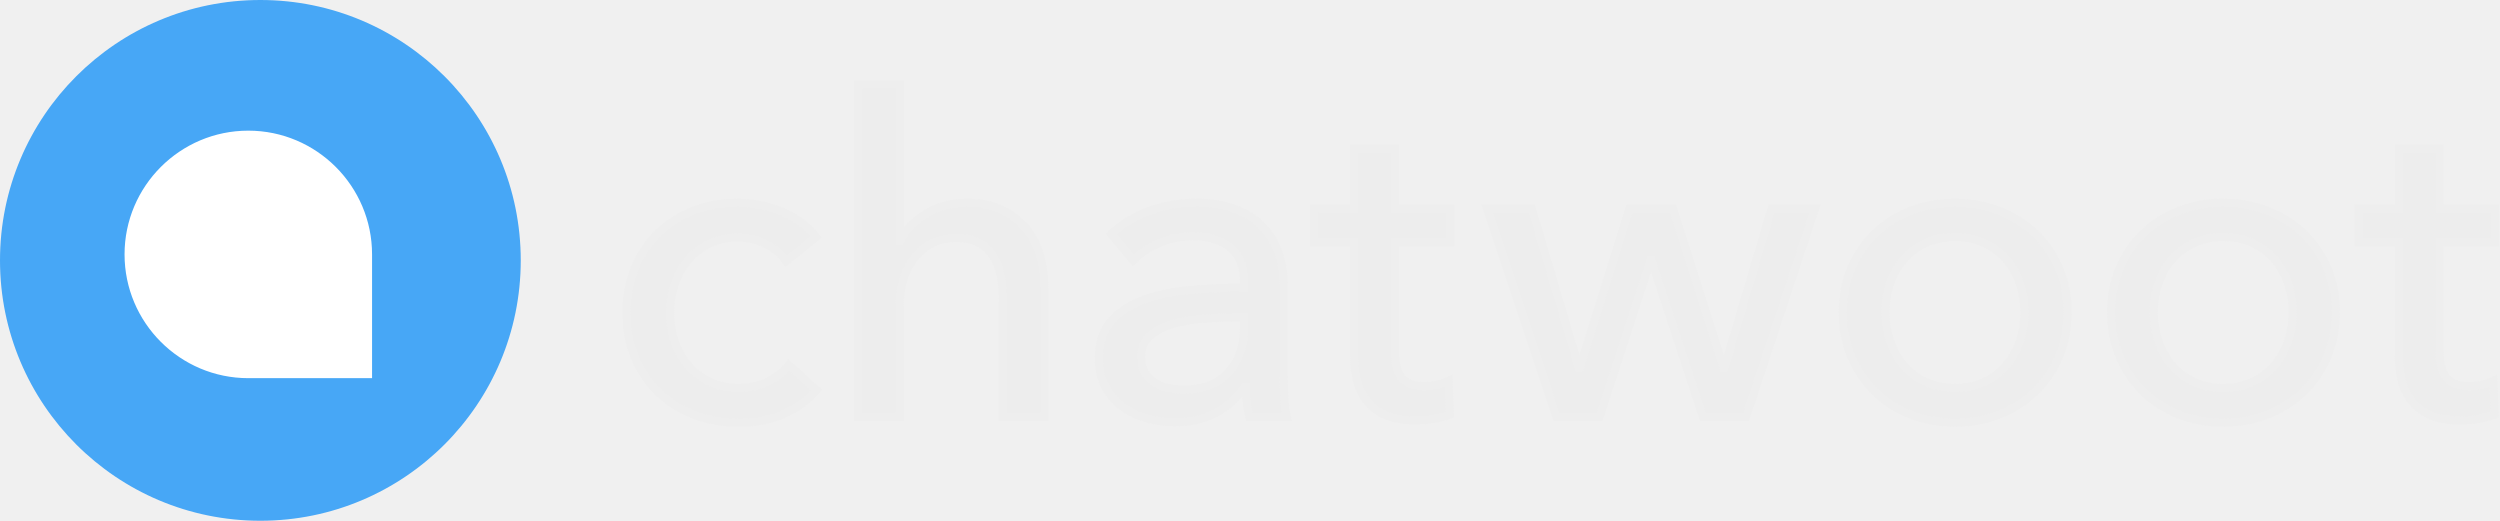
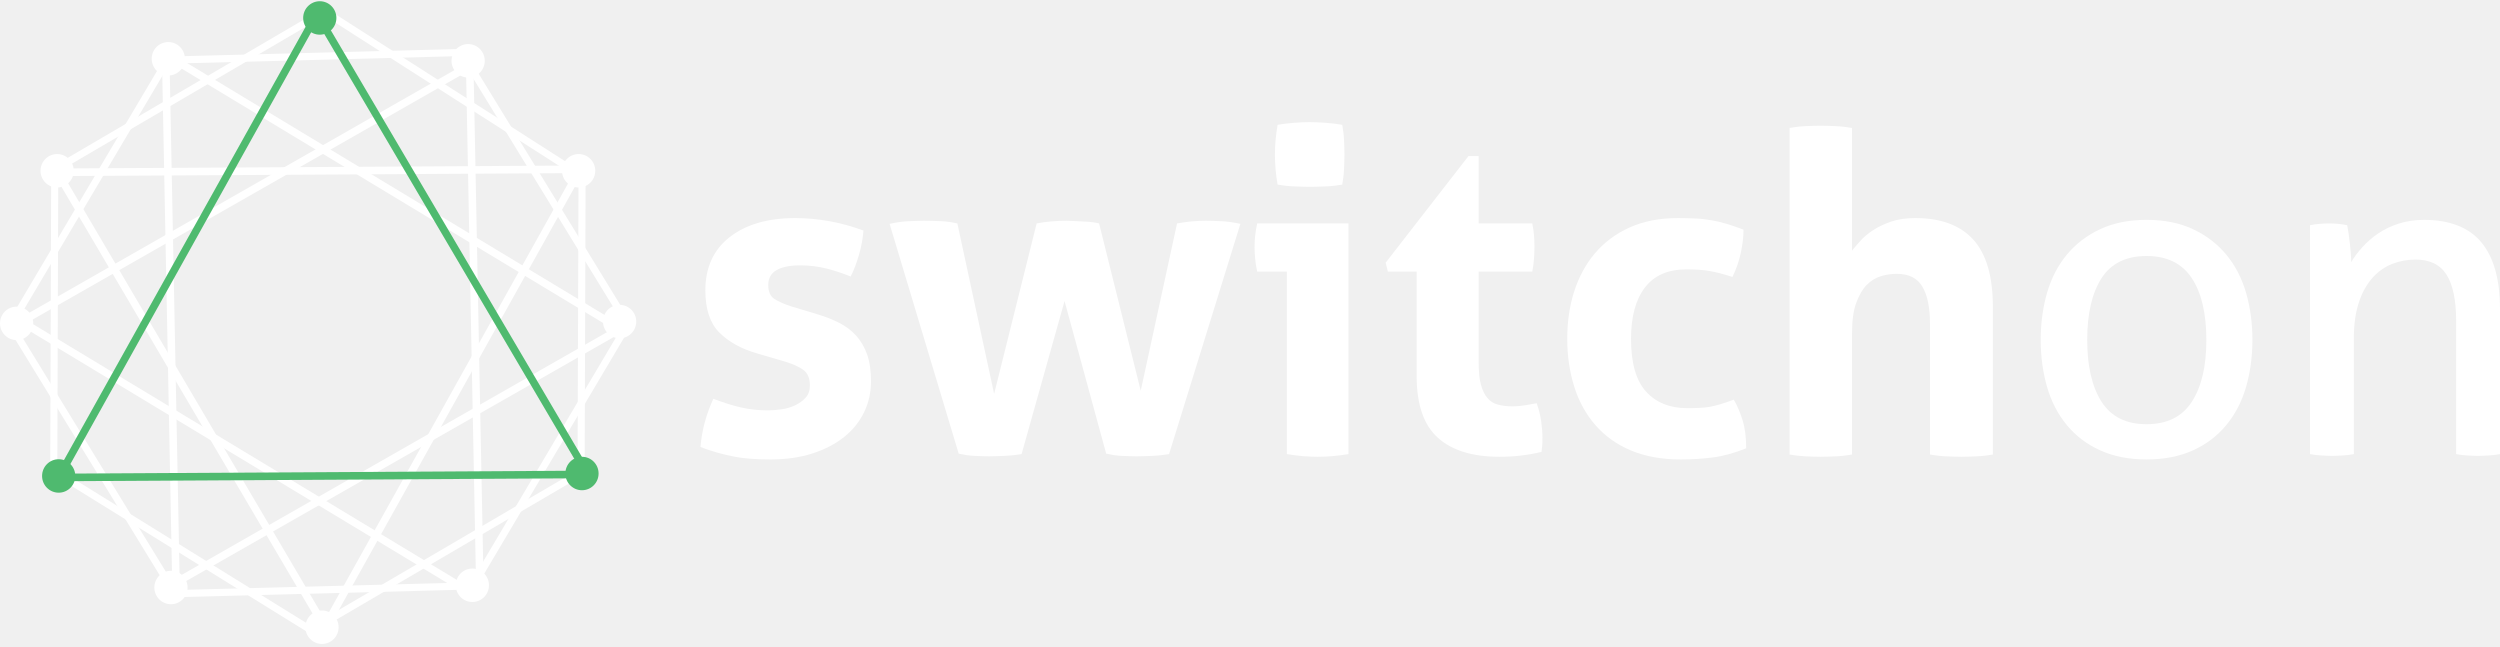
- <svg xmlns="http://www.w3.org/2000/svg" width="2458px" height="512px" viewBox="0 0 2458 512" version="1.1">
-   <g id="Page-1" stroke="none" stroke-width="1" fill="none" fill-rule="evenodd">
-     <g id="logo" fill-rule="nonzero">
-       <g id="woot-log">
-         <circle id="Oval" fill="#47A7F6" cx="256" cy="256" r="256" />
-         <path d="M362.808,368.808 L244.123,368.808 C178.699,368.808 125.457,315.562 125.457,250.122 C125.457,184.703 178.699,131.457 244.124,131.457 C309.565,131.457 362.808,184.703 362.808,250.122 L362.808,368.808 Z" id="Fill-1" stroke="#FFFFFF" stroke-width="6" fill="#FFFFFF" />
-       </g>
-       <path d="M772.982,256.848 C768.658,250.217 762.171,244.667 753.522,240.198 C744.872,235.73 735.647,233.495 725.844,233.495 C715.177,233.495 705.735,235.513 697.518,239.55 C689.302,243.586 682.31,248.992 676.544,255.767 C670.778,262.542 666.381,270.398 663.354,279.336 C660.327,288.273 658.813,297.643 658.813,307.446 C658.813,317.248 660.327,326.618 663.354,335.555 C666.381,344.493 670.778,352.349 676.544,359.124 C682.31,365.899 689.374,371.305 697.735,375.341 C706.095,379.378 715.609,381.396 726.277,381.396 C736.656,381.396 746.098,379.378 754.603,375.341 C763.108,371.305 770.099,365.827 775.577,358.908 L802.822,383.558 C794.173,393.649 783.361,401.505 770.387,407.127 C757.414,412.749 742.71,415.56 726.277,415.56 C710.42,415.56 695.789,412.965 682.382,407.776 C668.976,402.586 657.372,395.307 647.569,385.937 C637.767,376.567 630.055,365.251 624.433,351.989 C618.811,338.727 616,323.879 616,307.446 C616,291.3 618.739,276.597 624.217,263.335 C629.695,250.073 637.335,238.685 647.137,229.171 C656.939,219.657 668.544,212.305 681.95,207.115 C695.356,201.926 709.843,199.331 725.412,199.331 C739.827,199.331 754.17,202.214 768.441,207.98 C782.713,213.746 794.028,222.107 802.389,233.063 L772.982,256.848 Z M885.421,236.09 C890.322,225.999 898.683,217.35 910.504,210.143 C922.324,202.935 935.586,199.331 950.29,199.331 C963.552,199.331 974.94,201.565 984.454,206.034 C993.968,210.503 1001.896,216.485 1008.239,223.981 C1014.582,231.477 1019.267,240.27 1022.294,250.361 C1025.321,260.452 1026.835,271.263 1026.835,282.795 L1026.835,409.938 L986.184,409.938 L986.184,296.634 C986.184,288.273 985.535,280.345 984.238,272.849 C982.94,265.353 980.562,258.722 977.102,252.956 C973.643,247.19 968.958,242.577 963.047,239.117 C957.137,235.658 949.425,233.928 939.911,233.928 C923.766,233.928 910.504,240.054 900.125,252.307 C889.746,264.56 884.556,280.921 884.556,301.391 L884.556,409.938 L843.905,409.938 L843.905,83 L884.556,83 L884.556,236.09 L885.421,236.09 Z M1223.171,277.174 C1223.171,261.893 1218.558,250.577 1209.332,243.226 C1200.106,235.874 1187.853,232.198 1172.573,232.198 C1161.041,232.198 1150.157,234.432 1139.923,238.901 C1129.688,243.37 1121.111,249.064 1114.191,255.983 L1092.568,230.036 C1102.659,220.522 1114.984,213.026 1129.544,207.548 C1144.103,202.07 1159.743,199.331 1176.465,199.331 C1191.169,199.331 1203.926,201.421 1214.738,205.602 C1225.549,209.782 1234.415,215.476 1241.334,222.684 C1248.253,229.892 1253.443,238.396 1256.902,248.199 C1260.362,258.001 1262.092,268.524 1262.092,279.768 L1262.092,369.287 C1262.092,376.206 1262.308,383.486 1262.741,391.126 C1263.173,398.766 1263.966,405.037 1265.119,409.938 L1228.36,409.938 C1226.054,400.136 1224.9,390.333 1224.9,380.531 L1223.603,380.531 C1216.107,391.487 1206.665,399.991 1195.277,406.046 C1183.889,412.1 1170.411,415.128 1154.842,415.128 C1146.77,415.128 1138.337,414.046 1129.544,411.884 C1120.75,409.722 1112.75,406.19 1105.542,401.289 C1098.334,396.388 1092.352,389.901 1087.595,381.828 C1082.838,373.756 1080.46,363.809 1080.46,351.989 C1080.46,336.42 1084.64,324.095 1093.001,315.014 C1101.362,305.932 1112.317,299.013 1125.868,294.256 C1139.418,289.499 1154.698,286.399 1171.708,284.958 C1188.718,283.516 1205.872,282.795 1223.171,282.795 L1223.171,277.174 Z M1213.224,312.203 C1203.133,312.203 1192.682,312.635 1181.871,313.5 C1171.059,314.365 1161.257,316.095 1152.464,318.689 C1143.67,321.284 1136.391,325.176 1130.625,330.366 C1124.859,335.555 1121.976,342.475 1121.976,351.124 C1121.976,357.178 1123.201,362.224 1125.651,366.26 C1128.102,370.296 1131.345,373.612 1135.382,376.206 C1139.418,378.801 1143.887,380.603 1148.788,381.612 C1153.689,382.621 1158.734,383.126 1163.924,383.126 C1182.952,383.126 1197.584,377.432 1207.818,366.044 C1218.053,354.655 1223.171,340.312 1223.171,323.014 L1223.171,312.203 L1213.224,312.203 Z M1425.993,238.252 L1371.504,238.252 L1371.504,345.069 C1371.504,357.467 1373.81,366.332 1378.423,371.666 C1383.036,376.999 1390.388,379.666 1400.478,379.666 C1404.226,379.666 1408.263,379.234 1412.587,378.369 C1416.912,377.504 1420.804,376.206 1424.264,374.477 L1425.561,407.776 C1420.66,409.506 1415.254,410.875 1409.344,411.884 C1403.433,412.893 1397.307,413.398 1390.964,413.398 C1371.648,413.398 1356.872,408.064 1346.637,397.397 C1336.402,386.729 1331.285,370.729 1331.285,349.394 L1331.285,238.252 L1291.931,238.252 L1291.931,204.953 L1331.285,204.953 L1331.285,146.139 L1371.504,146.139 L1371.504,204.953 L1425.993,204.953 L1425.993,238.252 Z M1506.078,204.953 L1552.351,361.503 L1553.216,361.503 L1602.083,204.953 L1644.897,204.953 L1694.629,361.503 L1695.494,361.503 L1741.767,204.953 L1784.581,204.953 L1716.685,409.938 L1674.304,409.938 L1623.706,255.983 L1622.841,255.983 L1572.676,409.938 L1530.295,409.938 L1461.967,204.953 L1506.078,204.953 Z M2032.811,307.013 C2032.811,322.87 2030,337.429 2024.378,350.691 C2018.756,363.953 2010.972,375.413 2001.026,385.072 C1991.079,394.73 1979.331,402.226 1965.78,407.56 C1952.23,412.893 1937.671,415.56 1922.102,415.56 C1906.534,415.56 1891.974,412.893 1878.424,407.56 C1864.873,402.226 1853.197,394.73 1843.395,385.072 C1833.592,375.413 1825.88,363.953 1820.258,350.691 C1814.636,337.429 1811.825,322.87 1811.825,307.013 C1811.825,291.156 1814.636,276.669 1820.258,263.551 C1825.88,250.433 1833.592,239.117 1843.395,229.603 C1853.197,220.089 1864.873,212.665 1878.424,207.332 C1891.974,201.998 1906.534,199.331 1922.102,199.331 C1937.671,199.331 1952.23,201.998 1965.78,207.332 C1979.331,212.665 1991.079,220.089 2001.026,229.603 C2010.972,239.117 2018.756,250.433 2024.378,263.551 C2030,276.669 2032.811,291.156 2032.811,307.013 Z M1990.43,307.013 C1990.43,297.211 1988.917,287.841 1985.89,278.903 C1982.862,269.966 1978.466,262.11 1972.7,255.334 C1966.934,248.559 1959.798,243.154 1951.293,239.117 C1942.788,235.081 1933.058,233.063 1922.102,233.063 C1911.146,233.063 1901.416,235.081 1892.911,239.117 C1884.406,243.154 1877.271,248.559 1871.505,255.334 C1865.738,262.11 1861.342,269.966 1858.315,278.903 C1855.287,287.841 1853.774,297.211 1853.774,307.013 C1853.774,316.816 1855.287,326.185 1858.315,335.123 C1861.342,344.06 1865.738,351.989 1871.505,358.908 C1877.271,365.827 1884.406,371.305 1892.911,375.341 C1901.416,379.378 1911.146,381.396 1922.102,381.396 C1933.058,381.396 1942.788,379.378 1951.293,375.341 C1959.798,371.305 1966.934,365.827 1972.7,358.908 C1978.466,351.989 1982.862,344.06 1985.89,335.123 C1988.917,326.185 1990.43,316.816 1990.43,307.013 Z M2296.611,307.013 C2296.611,322.87 2293.8,337.429 2288.178,350.691 C2282.556,363.953 2274.771,375.413 2264.825,385.072 C2254.878,394.73 2243.13,402.226 2229.58,407.56 C2216.029,412.893 2201.47,415.56 2185.901,415.56 C2170.333,415.56 2155.774,412.893 2142.223,407.56 C2128.673,402.226 2116.996,394.73 2107.194,385.072 C2097.392,375.413 2089.68,363.953 2084.058,350.691 C2078.436,337.429 2075.625,322.87 2075.625,307.013 C2075.625,291.156 2078.436,276.669 2084.058,263.551 C2089.68,250.433 2097.392,239.117 2107.194,229.603 C2116.996,220.089 2128.673,212.665 2142.223,207.332 C2155.774,201.998 2170.333,199.331 2185.901,199.331 C2201.47,199.331 2216.029,201.998 2229.58,207.332 C2243.13,212.665 2254.878,220.089 2264.825,229.603 C2274.771,239.117 2282.556,250.433 2288.178,263.551 C2293.8,276.669 2296.611,291.156 2296.611,307.013 Z M2254.23,307.013 C2254.23,297.211 2252.716,287.841 2249.689,278.903 C2246.662,269.966 2242.265,262.11 2236.499,255.334 C2230.733,248.559 2223.597,243.154 2215.092,239.117 C2206.587,235.081 2196.857,233.063 2185.901,233.063 C2174.946,233.063 2165.215,235.081 2156.71,239.117 C2148.205,243.154 2141.07,248.559 2135.304,255.334 C2129.538,262.11 2125.141,269.966 2122.114,278.903 C2119.087,287.841 2117.573,297.211 2117.573,307.013 C2117.573,316.816 2119.087,326.185 2122.114,335.123 C2125.141,344.06 2129.538,351.989 2135.304,358.908 C2141.07,365.827 2148.205,371.305 2156.71,375.341 C2165.215,379.378 2174.946,381.396 2185.901,381.396 C2196.857,381.396 2206.587,379.378 2215.092,375.341 C2223.597,371.305 2230.733,365.827 2236.499,358.908 C2242.265,351.989 2246.662,344.06 2249.689,335.123 C2252.716,326.185 2254.23,316.816 2254.23,307.013 Z M2453.16,238.252 L2398.671,238.252 L2398.671,345.069 C2398.671,357.467 2400.977,366.332 2405.59,371.666 C2410.203,376.999 2417.554,379.666 2427.645,379.666 C2431.393,379.666 2435.429,379.234 2439.754,378.369 C2444.079,377.504 2447.971,376.206 2451.43,374.477 L2452.728,407.776 C2447.827,409.506 2442.421,410.875 2436.511,411.884 C2430.6,412.893 2424.474,413.398 2418.131,413.398 C2398.815,413.398 2384.039,408.064 2373.804,397.397 C2363.569,386.729 2358.452,370.729 2358.452,349.394 L2358.452,238.252 L2319.098,238.252 L2319.098,204.953 L2358.452,204.953 L2358.452,146.139 L2398.671,146.139 L2398.671,204.953 L2453.16,204.953 L2453.16,238.252 Z" id="chatwoot" stroke="#EEEEEE" stroke-width="8" fill="#EDEDED" />
-     </g>
-   </g>
+ <svg xmlns="http://www.w3.org/2000/svg" width="998" height="258" viewBox="0 0 998 258" fill="none">
+   <path d="M302.617 141.2C295.987 139.329 290.859 136.48 287.146 132.739C283.433 128.999 281.577 123.388 281.577 115.908C281.577 106.913 284.759 99.788 291.213 94.712C297.666 89.636 306.418 87.053 317.469 87.053C322.066 87.053 326.574 87.498 331.083 88.3C335.592 89.101 340.1 90.348 344.697 92.04C344.432 95.157 343.901 98.363 342.929 101.658C341.957 104.954 340.896 107.892 339.57 110.386C336.741 109.228 333.647 108.16 330.199 107.269C326.751 106.378 323.215 105.933 319.414 105.933C315.435 105.933 312.253 106.557 310.043 107.803C307.833 109.05 306.684 111.009 306.684 113.77C306.684 116.353 307.479 118.223 309.07 119.292C310.662 120.36 312.96 121.34 315.878 122.32L325.956 125.348C329.226 126.327 332.232 127.485 334.884 128.821C337.536 130.157 339.835 131.849 341.691 133.897C343.548 135.945 345.051 138.439 346.112 141.378C347.172 144.317 347.703 147.968 347.703 152.243C347.703 156.606 346.819 160.703 344.962 164.533C343.106 168.362 340.454 171.657 337.006 174.418C333.558 177.179 329.315 179.405 324.364 181.008C319.414 182.611 313.844 183.413 307.568 183.413C304.739 183.413 302.175 183.324 299.788 183.145C297.401 182.967 295.191 182.7 292.981 182.255C290.771 181.81 288.649 181.364 286.527 180.741C284.406 180.118 282.107 179.405 279.632 178.425C279.897 175.219 280.428 172.013 281.312 168.718C282.196 165.423 283.345 162.306 284.759 159.189C288.649 160.703 292.362 161.861 295.81 162.662C299.258 163.464 302.882 163.82 306.684 163.82C308.363 163.82 310.131 163.642 312.076 163.375C314.021 163.108 315.789 162.573 317.469 161.772C319.148 160.97 320.474 159.991 321.624 158.744C322.773 157.497 323.303 155.894 323.303 153.846C323.303 150.996 322.419 148.948 320.74 147.701C319.06 146.454 316.673 145.385 313.579 144.406L302.617 141.2Z" fill="white" />
+   <path d="M355.129 89.369C357.869 88.745 360.433 88.389 362.82 88.3C365.207 88.211 367.24 88.122 368.92 88.122C371.307 88.122 373.605 88.211 375.815 88.3C378.025 88.389 380.147 88.745 382.18 89.191L396.855 157.23L413.829 89.191C417.453 88.478 421.52 88.122 425.852 88.122C428.946 88.211 431.421 88.389 433.454 88.478C435.488 88.567 437.256 88.834 438.759 89.191L455.379 155.983L469.877 89.191C471.91 88.834 473.767 88.567 475.535 88.389C477.303 88.211 479.336 88.122 481.546 88.122C483.226 88.122 485.171 88.211 487.469 88.3C489.768 88.389 492.331 88.745 495.16 89.369L466.694 181.275C464.573 181.632 462.274 181.899 459.887 181.988C457.5 182.077 455.467 182.166 453.787 182.166C452.019 182.166 450.074 182.077 447.864 181.988C445.654 181.899 443.621 181.543 441.588 181.097L424.968 120.182L407.817 181.275C405.607 181.632 403.22 181.899 400.833 181.988C398.447 182.077 396.413 182.166 394.734 182.166C393.054 182.166 391.198 182.077 388.987 181.988C386.777 181.899 384.744 181.543 382.711 181.097L355.129 89.369Z" fill="white" />
+   <path d="M513.725 108.427H501.879C501.525 106.913 501.26 105.221 501.083 103.529C500.906 101.836 500.818 100.144 500.818 98.63C500.818 95.424 501.172 92.307 501.879 89.19H538.301V181.275C534.058 181.988 529.903 182.344 525.925 182.344C522.035 182.344 517.968 181.988 513.725 181.275V108.427ZM510.012 73.695C509.305 69.687 508.951 65.679 508.951 61.761C508.951 57.931 509.305 54.013 510.012 49.827C512.045 49.471 514.167 49.204 516.465 49.026C518.764 48.848 520.886 48.759 522.742 48.759C524.775 48.759 526.897 48.848 529.284 49.026C531.671 49.204 533.792 49.471 535.826 49.827C536.179 51.876 536.445 53.835 536.533 55.794C536.621 57.753 536.71 59.713 536.71 61.761C536.71 63.631 536.621 65.59 536.533 67.639C536.445 69.687 536.179 71.646 535.826 73.695C533.792 74.051 531.671 74.318 529.372 74.407C527.074 74.496 524.952 74.585 522.919 74.585C521.062 74.585 518.941 74.496 516.554 74.407C514.255 74.318 512.045 74.051 510.012 73.695Z" fill="white" />
+   <path d="M565.529 108.427H554.037L553.153 104.864L586.216 62.295H590.282V89.19H611.676C612.03 90.971 612.295 92.574 612.383 93.999C612.472 95.424 612.56 96.938 612.56 98.452C612.56 100.144 612.472 101.747 612.383 103.261C612.295 104.775 612.03 106.556 611.676 108.427H590.282V144.584C590.282 148.235 590.548 151.263 591.166 153.489C591.785 155.716 592.581 157.497 593.73 158.833C594.879 160.169 596.205 161.059 597.885 161.504C599.565 161.95 601.51 162.217 603.72 162.217C605.488 162.217 607.256 162.039 608.936 161.772C610.615 161.504 612.118 161.237 613.444 160.97C614.24 163.196 614.859 165.601 615.212 168.006C615.566 170.41 615.743 172.637 615.743 174.507C615.743 175.843 615.743 176.911 615.654 177.802C615.566 178.692 615.478 179.583 615.389 180.384C609.996 181.72 604.339 182.344 598.592 182.344C587.896 182.344 579.674 179.85 574.016 174.774C568.358 169.698 565.529 161.504 565.529 150.105V108.427Z" fill="white" />
+   <path d="M692.123 159.545C693.538 161.95 694.687 164.711 695.659 167.828C696.632 170.945 697.074 174.685 697.074 178.96C692.389 180.83 687.968 182.077 683.813 182.611C679.658 183.145 675.415 183.413 670.906 183.413C663.215 183.413 656.585 182.166 650.927 179.761C645.269 177.357 640.584 173.973 636.871 169.698C633.158 165.423 630.329 160.347 628.473 154.469C626.616 148.591 625.644 142.179 625.644 135.322C625.644 128.554 626.528 122.231 628.384 116.442C630.241 110.653 632.981 105.488 636.694 101.124C640.407 96.76 645.004 93.287 650.574 90.793C656.143 88.3 662.508 87.053 669.846 87.053C672.409 87.053 674.796 87.142 677.006 87.231C679.216 87.32 681.25 87.587 683.283 87.944C685.316 88.3 687.261 88.745 689.294 89.369C691.328 89.992 693.538 90.704 696.013 91.684C696.013 94.445 695.659 97.473 694.952 100.857C694.245 104.241 693.096 107.447 691.593 110.564C688.057 109.406 684.963 108.605 682.311 108.16C679.658 107.714 676.653 107.536 673.205 107.536C665.867 107.536 660.386 109.941 656.674 114.75C652.961 119.559 651.104 126.416 651.104 135.322C651.104 144.94 653.137 151.976 657.116 156.339C661.094 160.703 666.575 162.93 673.382 162.93C675.15 162.93 676.741 162.93 678.244 162.84C679.747 162.751 681.161 162.662 682.576 162.395C683.99 162.128 685.405 161.772 686.908 161.327C688.41 160.881 690.178 160.258 692.123 159.545Z" fill="white" />
+   <path d="M714.401 51.074C716.434 50.718 718.468 50.45 720.589 50.361C722.711 50.272 724.744 50.183 726.778 50.183C728.811 50.183 730.844 50.272 732.966 50.361C735.088 50.45 737.209 50.718 739.331 51.074V100.055C740.127 98.987 741.276 97.74 742.602 96.226C743.928 94.712 745.608 93.287 747.641 91.951C749.674 90.615 752.061 89.457 754.89 88.478C757.719 87.498 760.99 87.053 764.614 87.053C774.781 87.053 782.472 89.903 787.688 95.602C792.904 101.302 795.556 110.297 795.556 122.498V181.453C793.434 181.809 791.312 182.077 789.191 182.166C787.069 182.255 785.036 182.344 783.002 182.344C780.969 182.344 778.936 182.255 776.814 182.166C774.692 182.077 772.571 181.809 770.449 181.453V129.266C770.449 122.854 769.477 117.956 767.443 114.482C765.41 111.009 762.051 109.317 757.188 109.317C755.155 109.317 753.122 109.584 751 110.208C748.879 110.831 746.934 111.989 745.254 113.681C743.574 115.373 742.16 117.777 741.011 120.894C739.861 124.011 739.331 128.019 739.331 133.006V181.453C737.209 181.809 735.088 182.077 732.966 182.166C730.844 182.255 728.811 182.344 726.778 182.344C724.744 182.344 722.711 182.255 720.678 182.166C718.645 182.077 716.523 181.809 714.401 181.453V51.074Z" fill="white" />
+   <path d="M856.908 183.413C849.836 183.413 843.647 182.166 838.343 179.761C833.039 177.357 828.619 173.973 825.083 169.698C821.546 165.423 818.894 160.347 817.215 154.558C815.535 148.769 814.651 142.446 814.651 135.678C814.651 128.91 815.535 122.587 817.215 116.798C818.894 111.009 821.546 105.933 825.083 101.658C828.619 97.384 833.039 93.999 838.343 91.506C843.647 89.012 849.836 87.766 856.908 87.766C863.98 87.766 870.168 89.012 875.473 91.506C880.777 93.999 885.197 97.384 888.733 101.658C892.269 105.933 894.921 111.009 896.601 116.798C898.281 122.587 899.165 128.91 899.165 135.678C899.165 142.446 898.281 148.769 896.601 154.558C894.921 160.347 892.269 165.423 888.733 169.698C885.197 173.973 880.777 177.357 875.473 179.761C870.168 182.166 863.98 183.413 856.908 183.413ZM856.908 169.342C865.041 169.342 871.052 166.403 874.942 160.436C878.832 154.469 880.777 146.276 880.777 135.678C880.777 125.08 878.832 116.887 874.942 111.009C871.052 105.132 865.041 102.193 856.908 102.193C848.775 102.193 842.763 105.132 838.962 111.009C835.161 116.887 833.216 125.08 833.216 135.678C833.216 146.276 835.161 154.469 838.962 160.436C842.852 166.403 848.775 169.342 856.908 169.342Z" fill="white" />
+   <path d="M922.15 89.903C923.476 89.636 924.713 89.458 925.951 89.368C927.189 89.279 928.426 89.19 929.752 89.19C931.079 89.19 932.228 89.279 933.377 89.368C934.526 89.458 935.675 89.636 937.002 89.903C937.355 91.684 937.709 94.088 938.062 97.117C938.416 100.144 938.593 102.638 938.593 104.686C939.742 102.638 941.245 100.679 943.101 98.63C944.958 96.582 946.991 94.801 949.378 93.198C951.765 91.595 954.417 90.259 957.511 89.279C960.605 88.3 963.965 87.766 967.589 87.766C977.932 87.766 985.624 90.793 990.574 96.76C995.525 102.727 998 111.633 998 123.388V181.275C996.674 181.542 995.26 181.72 993.58 181.81C991.9 181.899 990.486 181.988 989.16 181.988C987.834 181.988 986.419 181.899 984.828 181.81C983.237 181.72 981.822 181.542 980.496 181.275V128.197C980.496 119.737 979.17 113.592 976.606 109.584C974.043 105.577 969.888 103.618 964.23 103.618C960.959 103.618 957.776 104.241 954.859 105.399C951.942 106.557 949.29 108.427 947.08 110.92C944.869 113.414 943.013 116.62 941.687 120.627C940.361 124.635 939.654 129.355 939.654 134.966V181.275C938.328 181.542 936.913 181.72 935.322 181.81C933.731 181.899 932.316 181.988 930.99 181.988C929.664 181.988 928.25 181.899 926.57 181.81C924.89 181.72 923.476 181.542 922.15 181.275V89.903Z" fill="white" />
+   <path d="M67.187 30.145C70.849 30.145 73.817 27.155 73.817 23.466C73.817 19.777 70.849 16.787 67.187 16.787C63.525 16.787 60.556 19.777 60.556 23.466C60.556 27.155 63.525 30.145 67.187 30.145Z" fill="white" />
+   <path d="M22.808 74.852C26.47 74.852 29.438 71.862 29.438 68.173C29.438 64.484 26.47 61.494 22.808 61.494C19.146 61.494 16.178 64.484 16.178 68.173C16.178 71.862 19.146 74.852 22.808 74.852Z" fill="white" />
+   <path d="M6.63 135.767C10.292 135.767 13.261 132.777 13.261 129.088C13.261 125.399 10.292 122.408 6.63 122.408C2.968 122.408 0 125.399 0 129.088C0 132.777 2.968 135.767 6.63 135.767Z" fill="white" />
+   <path d="M68.248 241.21C71.909 241.21 74.878 238.22 74.878 234.531C74.878 230.842 71.909 227.852 68.248 227.852C64.586 227.852 61.617 230.842 61.617 234.531C61.617 238.22 64.586 241.21 68.248 241.21Z" fill="white" />
+   <path d="M128.539 257.063C132.201 257.063 135.169 254.072 135.169 250.383C135.169 246.694 132.201 243.704 128.539 243.704C124.877 243.704 121.909 246.694 121.909 250.383C121.909 254.072 124.877 257.063 128.539 257.063Z" fill="white" />
+   <path d="M188.565 240.32C192.227 240.32 195.195 237.33 195.195 233.641C195.195 229.952 192.227 226.961 188.565 226.961C184.903 226.961 181.935 229.952 181.935 233.641C181.935 237.33 184.903 240.32 188.565 240.32Z" fill="white" />
+   <path d="M247.353 135.054C251.015 135.054 253.984 132.064 253.984 128.375C253.984 124.686 251.015 121.696 247.353 121.696C243.692 121.696 240.723 124.686 240.723 128.375C240.723 132.064 243.692 135.054 247.353 135.054Z" fill="white" />
+   <path d="M230.999 74.852C234.661 74.852 237.629 71.862 237.629 68.173C237.629 64.484 234.661 61.494 230.999 61.494C227.337 61.494 224.368 64.484 224.368 68.173C224.368 71.862 227.337 74.852 230.999 74.852Z" fill="white" />
+   <path d="M193.24 26.177C194.283 22.641 192.283 18.922 188.773 17.871C185.263 16.82 181.572 18.835 180.528 22.371C179.485 25.907 181.485 29.626 184.995 30.677C188.505 31.728 192.197 29.713 193.24 26.177Z" fill="white" />
+   <path d="M189.331 23.475L4.877 128.738L6.358 131.373L190.813 26.11L189.331 23.475Z" fill="white" />
+   <path d="M249.797 128.329L65.343 233.592L66.824 236.226L251.278 130.963L249.797 128.329Z" fill="white" />
+   <path d="M250.476 126.388L186.416 21.802L184.008 23.298L248.069 127.885L250.476 126.388Z" fill="white" />
+   <path d="M69.653 233.845L5.592 129.259L3.185 130.755L67.246 235.342L69.653 233.845Z" fill="white" />
+   <path d="M233.644 66.057L21.652 67.263L21.669 70.291L233.661 69.085L233.644 66.057Z" fill="white" />
+   <path d="M22.865 190.684L23.266 67.785L20.438 67.776L20.036 190.674L22.865 190.684Z" fill="white" />
+   <path d="M233.382 190.218L233.784 67.32L230.955 67.31L230.553 190.209L233.382 190.218Z" fill="white" />
+   <path d="M250.063 131.005L68.195 21.257L66.65 23.855L248.518 133.603L250.063 131.005Z" fill="white" />
+   <path d="M189.594 235.863L7.726 126.115L6.182 128.713L188.05 238.46L189.594 235.863Z" fill="white" />
+   <path d="M6.439 128.809L68.975 23.276L66.546 21.816L4.01 127.348L6.439 128.809Z" fill="white" />
+   <path d="M189.309 235.747L251.845 130.214L249.416 128.753L186.88 234.286L189.309 235.747Z" fill="white" />
+   <path d="M132.393 251.9L24.277 68.197L21.691 69.741L129.807 253.444L132.393 251.9Z" fill="white" />
+   <path d="M22.409 69.016L127.888 7.271L126.467 4.808L20.988 66.552L22.409 69.016Z" fill="white" />
+   <path d="M128.072 250.991L233.55 189.247L232.129 186.783L126.651 248.527L128.072 250.991Z" fill="white" />
+   <path d="M193.105 235.968L188.942 22.452L185.937 22.511L190.1 236.027L193.105 235.968Z" fill="white" />
+   <path d="M71.856 238.455L67.693 24.94L64.688 24.999L68.851 238.515L71.856 238.455Z" fill="white" />
+   <path d="M66.742 25.441L188.702 22.269L188.629 19.42L66.669 22.592L66.742 25.441Z" fill="white" />
+   <path d="M69.074 238.422L191.035 235.25L190.962 232.401L69.001 235.573L69.074 238.422Z" fill="white" />
+   <path d="M128.389 255.823L232.222 69.643L229.602 68.16L125.768 254.34L128.389 255.823Z" fill="white" />
+   <path d="M24.255 192.135L128.089 5.955L125.468 4.472L21.635 190.652L24.255 192.135Z" fill="#4FBA6F" />
+   <path d="M232.254 68.62L129.276 2.722L127.759 5.128L230.737 71.026L232.254 68.62Z" fill="white" />
+   <path d="M127.574 251.969L23.645 187.608L22.163 190.035L126.092 254.397L127.574 251.969Z" fill="white" />
+   <path d="M127.655 13.848C131.317 13.848 134.285 10.858 134.285 7.169C134.285 3.48 131.317 0.49 127.655 0.49C123.993 0.49 121.024 3.48 121.024 7.169C121.024 10.858 123.993 13.848 127.655 13.848Z" fill="#4FBA6F" />
+   <path d="M23.427 196.682C27.089 196.682 30.057 193.692 30.057 190.003C30.057 186.314 27.089 183.324 23.427 183.324C19.765 183.324 16.797 186.314 16.797 190.003C16.797 193.692 19.765 196.682 23.427 196.682Z" fill="#4FBA6F" />
+   <path d="M233.644 187.889L21.652 189.095L21.669 192.123L233.661 190.917L233.644 187.889Z" fill="#4FBA6F" />
+   <path d="M232.325 195.702C235.987 195.702 238.955 192.712 238.955 189.023C238.955 185.334 235.987 182.344 232.325 182.344C228.663 182.344 225.695 185.334 225.695 189.023C225.695 192.712 228.663 195.702 232.325 195.702Z" fill="#4FBA6F" />
+   <path d="M237.283 190.863L129.168 7.16L126.582 8.704L234.698 192.407L237.283 190.863Z" fill="#4FBA6F" />
</svg>
